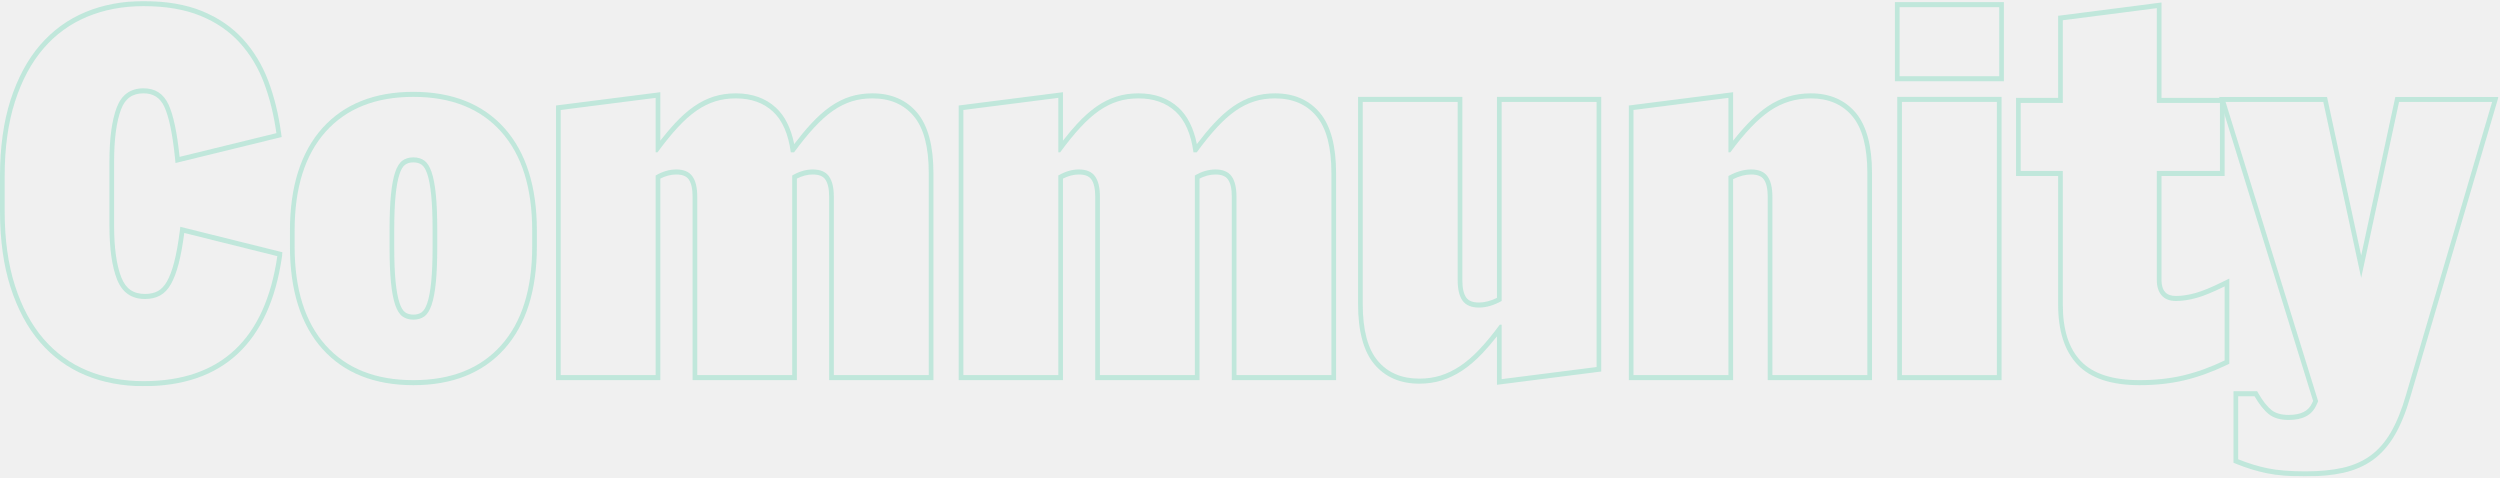
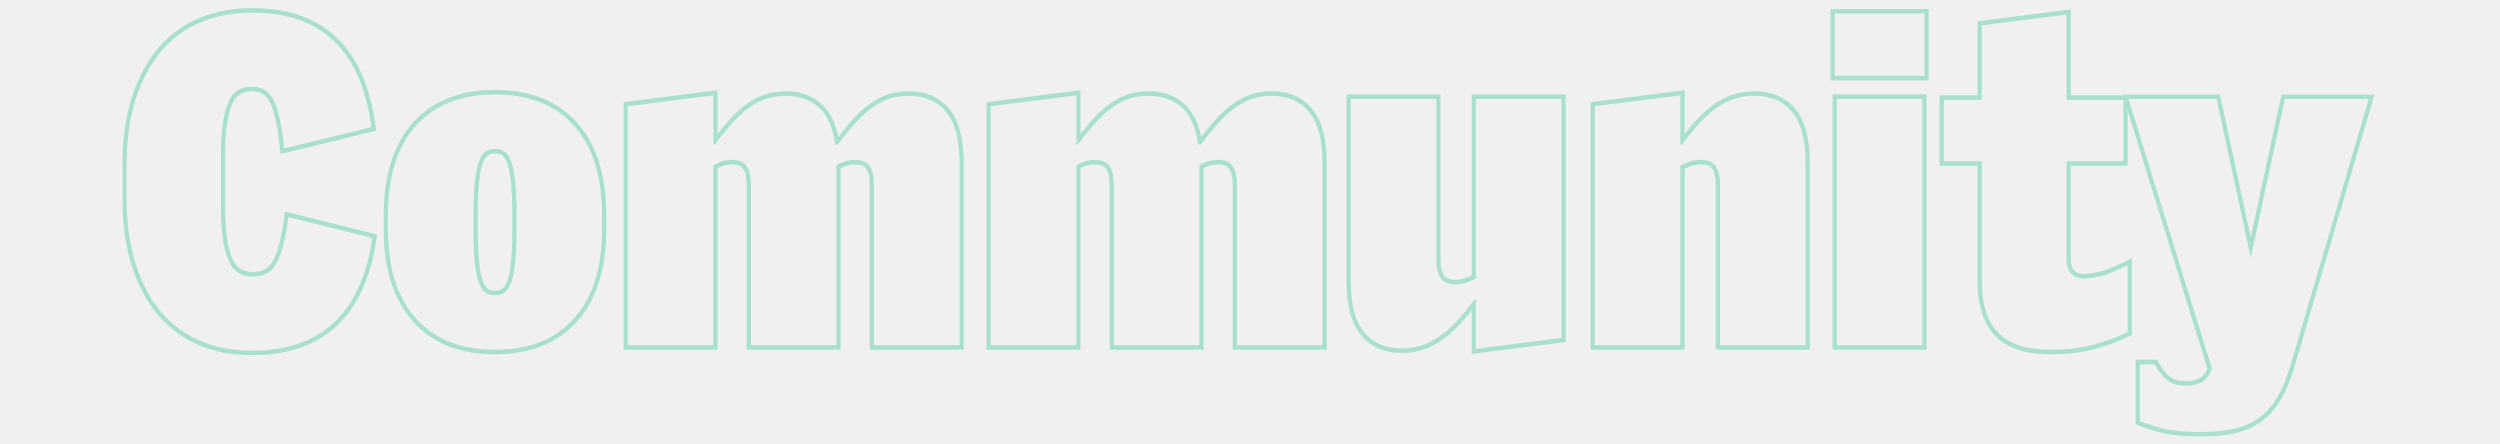
- <svg xmlns="http://www.w3.org/2000/svg" xmlns:xlink="http://www.w3.org/1999/xlink" width="1271px" height="243px" viewBox="0 0 1271 243" version="1.1">
+ <svg xmlns="http://www.w3.org/2000/svg" xmlns:xlink="http://www.w3.org/1999/xlink" width="1410px" height="250px" viewBox="0 0 1410 250" version="1.1">
  <defs>
    <polygon id="path-1" points="0 0.794 143.682 0.794 143.682 196.568 0 196.568" />
    <polygon id="path-3" points="1.205 1.793 143.272 1.793 143.272 194.749 1.205 194.749" />
  </defs>
-   <g id="Homepage" stroke="none" stroke-width="1" fill="none" fill-rule="evenodd">
-     <g id="Artboard" transform="translate(0, -4)">
-       <g id="Group-21" transform="translate(0, 3)">
-         <g id="Group-3" transform="translate(0, 0.769519)">
-           <mask id="mask-2" fill="white">
-             <use xlink:href="#path-1" />
-           </mask>
-           <g id="Clip-2" />
-           <path d="M72.992,0.793 C62.286,0.793 52.359,2.661 43.489,6.346 C34.551,10.056 26.774,15.704 20.369,23.138 C13.99,30.544 8.94,39.945 5.362,51.077 C1.805,62.139 0,75.139 0,89.712 L0,107.649 C0,122.227 1.805,135.227 5.362,146.287 C8.938,157.416 13.985,166.815 20.369,174.223 C26.774,181.657 34.551,187.307 43.489,191.015 C52.359,194.7 62.286,196.568 72.992,196.568 C113.308,196.568 136.977,174.459 143.339,130.853 L143.682,128.495 L141.523,127.957 L94.214,116.172 L91.682,115.542 L91.323,118.314 C90.543,124.339 89.604,129.484 88.534,133.61 C87.488,137.633 86.254,140.908 84.873,143.34 C83.603,145.574 82.074,147.199 80.339,148.167 C78.551,149.167 76.316,149.674 73.705,149.674 C67.797,149.674 63.998,147.048 61.741,141.408 C59.269,135.214 58.013,126.33 58.013,115.001 L58.013,82.362 C58.013,71.011 59.195,62.111 61.525,55.907 C63.627,50.298 67.271,47.687 72.992,47.687 C77.928,47.687 81.356,49.87 83.472,54.357 C85.862,59.433 87.702,68.148 88.936,80.256 L89.226,83.111 L91.827,82.473 L141.04,70.429 L143.187,69.904 L142.866,67.554 C141.575,58.172 139.407,49.381 136.418,41.429 C133.377,33.355 129.05,26.187 123.551,20.13 C118.021,14.046 111.014,9.244 102.721,5.862 C94.48,2.5 84.478,0.793 72.992,0.793 M72.992,3.355 C84.243,3.355 93.872,4.99 101.877,8.258 C109.882,11.522 116.537,16.076 121.851,21.923 C127.158,27.768 131.28,34.59 134.214,42.39 C137.143,50.193 139.243,58.705 140.512,67.93 L91.299,79.974 C90.027,67.508 88.125,58.577 85.593,53.196 C83.054,47.815 78.855,45.124 72.992,45.124 C66.335,45.124 61.775,48.399 59.321,54.946 C56.862,61.491 55.636,70.629 55.636,82.362 L55.636,115.001 C55.636,126.732 56.943,135.873 59.559,142.42 C62.174,148.967 66.889,152.237 73.705,152.237 C76.713,152.237 79.29,151.64 81.432,150.443 C83.572,149.251 85.393,147.33 86.901,144.677 C88.403,142.03 89.711,138.573 90.824,134.299 C91.932,130.033 92.88,124.818 93.677,118.668 L140.99,130.455 C134.809,172.826 112.141,194.005 72.992,194.005 C62.531,194.005 52.98,192.212 44.342,188.624 C35.7,185.037 28.294,179.655 22.112,172.48 C15.93,165.305 11.094,156.298 7.609,145.446 C4.118,134.599 2.378,121.999 2.378,107.649 L2.378,89.712 C2.378,75.362 4.118,62.767 7.609,51.915 C11.094,41.068 15.93,32.055 22.112,24.88 C28.294,17.705 35.7,12.324 44.342,8.737 C52.98,5.149 62.531,3.355 72.992,3.355" id="Fill-1" fill="#C0E7DB" mask="url(#mask-2)" />
-         </g>
-         <path d="M210.176,160.951 C208.431,160.951 207.042,160.553 205.934,159.733 C204.85,158.936 203.911,157.373 203.141,155.077 C202.258,152.469 201.581,148.835 201.127,144.279 C200.665,139.618 200.428,133.673 200.428,126.613 L200.428,117.901 C200.428,110.843 200.665,104.901 201.127,100.237 C201.581,95.679 202.258,92.042 203.141,89.436 C203.911,87.145 204.85,85.577 205.932,84.783 C207.045,83.963 208.433,83.563 210.176,83.563 C211.916,83.563 213.305,83.963 214.424,84.783 C215.502,85.58 216.441,87.145 217.216,89.436 C218.095,92.042 218.771,95.679 219.227,100.237 C219.691,104.924 219.926,110.866 219.926,117.901 L219.926,126.613 C219.926,133.652 219.691,139.595 219.227,144.279 C218.771,148.835 218.095,152.469 217.216,155.077 C216.441,157.371 215.502,158.936 214.42,159.733 C213.309,160.551 211.921,160.951 210.176,160.951 M210.176,47.688 C190.416,47.688 174.843,53.9 163.882,66.153 C152.952,78.377 147.41,95.873 147.41,118.157 L147.41,126.357 C147.41,148.638 152.952,166.134 163.882,178.36 C174.843,190.614 190.416,196.826 210.176,196.826 C229.936,196.826 245.509,190.614 256.469,178.36 C267.399,166.134 272.944,148.638 272.944,126.357 L272.944,118.157 C272.944,95.876 267.399,78.379 256.469,66.153 C245.509,53.9 229.936,47.688 210.176,47.688 M210.176,163.513 C212.396,163.513 214.256,162.96 215.765,161.847 C217.268,160.738 218.497,158.772 219.448,155.954 C220.402,153.135 221.115,149.335 221.59,144.551 C222.064,139.769 222.304,133.788 222.304,126.613 L222.304,117.901 C222.304,110.726 222.064,104.747 221.59,99.963 C221.115,95.181 220.402,91.379 219.448,88.56 C218.497,85.741 217.268,83.778 215.765,82.666 C214.256,81.557 212.396,81.001 210.176,81.001 C207.955,81.001 206.093,81.557 204.588,82.666 C203.081,83.778 201.854,85.741 200.906,88.56 C199.952,91.379 199.239,95.181 198.763,99.963 C198.288,104.747 198.05,110.726 198.05,117.901 L198.05,126.613 C198.05,133.788 198.288,139.769 198.763,144.551 C199.239,149.335 199.952,153.135 200.906,155.954 C201.854,158.772 203.081,160.738 204.588,161.847 C206.093,162.96 207.955,163.513 210.176,163.513 M210.176,50.251 C229.353,50.251 244.213,56.144 254.755,67.932 C265.297,79.719 270.566,96.463 270.566,118.157 L270.566,126.357 C270.566,148.053 265.297,164.794 254.755,176.582 C244.213,188.369 229.353,194.263 210.176,194.263 C190.998,194.263 176.138,188.369 165.596,176.582 C155.054,164.794 149.788,148.053 149.788,126.357 L149.788,118.157 C149.788,96.463 155.054,79.719 165.596,67.932 C176.138,56.144 190.998,50.251 210.176,50.251" id="Fill-4" fill="#C0E7DB" />
-         <path d="M335.709,47.879 L333.053,48.217 L284.788,54.367 L282.689,54.636 L282.689,56.912 L282.689,191.699 L282.689,194.262 L285.066,194.262 L333.331,194.262 L335.709,194.262 L335.709,191.699 L335.709,91.795 C338.417,90.414 341.127,89.714 343.79,89.714 C346.85,89.714 348.918,90.521 350.119,92.185 C351.441,94.017 352.111,96.979 352.111,100.989 L352.111,191.699 L352.111,194.262 L354.489,194.262 L402.756,194.262 L405.134,194.262 L405.134,191.699 L405.134,91.795 C407.839,90.414 410.552,89.714 413.217,89.714 C416.275,89.714 418.343,90.521 419.544,92.185 C420.866,94.017 421.539,96.979 421.539,100.989 L421.539,191.699 L421.539,194.262 L423.916,194.262 L472.179,194.262 L474.556,194.262 L474.556,191.699 L474.556,88.943 C474.556,75.203 471.801,64.927 466.368,58.403 C460.862,51.802 453.17,48.458 443.512,48.458 C439.509,48.458 435.733,49.009 432.295,50.098 C428.862,51.185 425.467,52.881 422.202,55.141 C418.995,57.368 415.673,60.33 412.331,63.946 C409.632,66.859 406.762,70.321 403.771,74.262 C402.145,66.16 399.026,59.938 394.473,55.736 C389.232,50.905 382.373,48.458 374.087,48.458 C370.086,48.458 366.315,49.009 362.875,50.098 C359.437,51.185 356.044,52.881 352.782,55.141 C349.575,57.365 346.253,60.325 342.903,63.946 C340.614,66.419 338.207,69.283 335.709,72.489 L335.709,50.762 L335.709,47.879 Z M333.331,50.762 L333.331,78.437 L334.28,78.437 C337.915,73.486 341.348,69.258 344.586,65.755 C347.827,62.255 350.985,59.436 354.068,57.296 C357.147,55.164 360.305,53.583 363.545,52.558 C366.783,51.53 370.298,51.021 374.087,51.021 C381.829,51.021 388.108,53.242 392.925,57.683 C397.742,62.126 400.783,69.045 402.05,78.437 L403.707,78.437 C407.34,73.486 410.771,69.258 414.014,65.755 C417.252,62.255 420.41,59.436 423.489,57.296 C426.57,55.164 429.727,53.583 432.966,52.558 C436.206,51.53 439.72,51.021 443.512,51.021 C452.514,51.021 459.542,54.055 464.599,60.115 C469.651,66.183 472.179,75.792 472.179,88.943 L472.179,191.699 L423.916,191.699 L423.916,100.989 C423.916,96.374 423.084,92.917 421.42,90.609 C419.756,88.302 417.022,87.152 413.217,87.152 C409.73,87.152 406.239,88.177 402.756,90.224 L402.756,191.699 L354.489,191.699 L354.489,100.989 C354.489,96.374 353.659,92.917 351.995,90.609 C350.328,88.302 347.596,87.152 343.79,87.152 C340.304,87.152 336.817,88.177 333.331,90.224 L333.331,191.699 L285.066,191.699 L285.066,56.912 L333.331,50.762 Z" id="Fill-6" fill="#C0E7DB" />
-         <path d="M540.417,47.879 L537.761,48.217 L489.496,54.367 L487.397,54.636 L487.397,56.912 L487.397,191.699 L487.397,194.262 L489.774,194.262 L538.039,194.262 L540.417,194.262 L540.417,191.699 L540.417,91.795 C543.125,90.414 545.835,89.714 548.498,89.714 C551.558,89.714 553.626,90.521 554.827,92.185 C556.149,94.017 556.82,96.979 556.82,100.989 L556.82,191.699 L556.82,194.262 L559.197,194.262 L607.464,194.262 L609.842,194.262 L609.842,191.699 L609.842,91.795 C612.547,90.414 615.26,89.714 617.925,89.714 C620.983,89.714 623.052,90.521 624.252,92.185 C625.574,94.017 626.247,96.979 626.247,100.989 L626.247,191.699 L626.247,194.262 L628.625,194.262 L676.887,194.262 L679.264,194.262 L679.264,191.699 L679.264,88.943 C679.264,75.203 676.509,64.927 671.076,58.403 C665.57,51.802 657.878,48.458 648.22,48.458 C644.217,48.458 640.441,49.009 637.003,50.098 C633.57,51.185 630.175,52.881 626.91,55.141 C623.703,57.368 620.382,60.33 617.039,63.946 C614.34,66.859 611.47,70.321 608.479,74.262 C606.853,66.16 603.734,59.938 599.181,55.736 C593.941,50.905 587.081,48.458 578.795,48.458 C574.794,48.458 571.023,49.009 567.583,50.098 C564.145,51.185 560.752,52.881 557.49,55.141 C554.283,57.365 550.961,60.325 547.611,63.946 C545.322,66.419 542.916,69.283 540.417,72.489 L540.417,50.762 L540.417,47.879 Z M538.039,50.762 L538.039,78.437 L538.988,78.437 C542.623,73.486 546.056,69.258 549.295,65.755 C552.535,62.255 555.693,59.436 558.776,57.296 C561.855,55.164 565.013,53.583 568.253,52.558 C571.492,51.53 575.006,51.021 578.795,51.021 C586.537,51.021 592.816,53.242 597.633,57.683 C602.45,62.126 605.491,69.045 606.758,78.437 L608.415,78.437 C612.048,73.486 615.479,69.258 618.722,65.755 C621.96,62.255 625.118,59.436 628.197,57.296 C631.278,55.164 634.435,53.583 637.674,52.558 C640.914,51.53 644.428,51.021 648.22,51.021 C657.222,51.021 664.25,54.055 669.307,60.115 C674.359,66.183 676.887,75.792 676.887,88.943 L676.887,191.699 L628.625,191.699 L628.625,100.989 C628.625,96.374 627.792,92.917 626.128,90.609 C624.464,88.302 621.73,87.152 617.925,87.152 C614.438,87.152 610.947,88.177 607.464,90.224 L607.464,191.699 L559.197,191.699 L559.197,100.989 C559.197,96.374 558.367,92.917 556.703,90.609 C555.036,88.302 552.305,87.152 548.498,87.152 C545.013,87.152 541.525,88.177 538.039,90.224 L538.039,191.699 L489.774,191.699 L489.774,56.912 L538.039,50.762 Z" id="Fill-8" fill="#C0E7DB" />
-         <path d="M814.072,50.25 L811.694,50.25 L763.429,50.25 L761.052,50.25 L761.052,52.812 L761.052,152.43 C757.866,154.003 754.792,154.8 751.896,154.8 C748.788,154.8 746.687,153.99 745.469,152.322 C744.135,150.487 743.458,147.528 743.458,143.525 L743.458,52.812 L743.458,50.25 L741.08,50.25 L692.816,50.25 L690.438,50.25 L690.438,52.812 L690.438,155.569 C690.438,169.322 693.203,179.6 698.66,186.114 C704.173,192.712 711.886,196.056 721.584,196.056 C725.59,196.056 729.411,195.508 732.935,194.421 C736.458,193.335 739.977,191.649 743.389,189.404 C746.784,187.169 750.246,184.205 753.679,180.594 C756.042,178.108 758.513,175.226 761.052,171.994 L761.052,193.75 L761.052,196.633 L763.708,196.295 L811.972,190.145 L814.072,189.878 L814.072,187.6 L814.072,52.812 L814.072,50.25 Z M811.694,52.812 L811.694,187.6 L763.429,193.75 L763.429,166.075 L762.478,166.075 C758.831,171.033 755.346,175.262 752.015,178.759 C748.689,182.265 745.396,185.081 742.15,187.216 C738.9,189.355 735.612,190.931 732.283,191.956 C728.955,192.981 725.388,193.494 721.584,193.494 C712.549,193.494 705.495,190.462 700.424,184.397 C695.348,178.334 692.816,168.725 692.816,155.569 L692.816,52.812 L741.08,52.812 L741.08,143.525 C741.08,148.137 741.92,151.597 743.601,153.903 C745.281,156.209 748.044,157.363 751.896,157.363 C755.579,157.363 759.426,156.253 763.429,154.031 L763.429,52.812 L811.694,52.812 Z" id="Fill-10" fill="#C0E7DB" />
-         <path d="M881.117,47.879 L878.462,48.217 L830.197,54.367 L828.097,54.636 L828.097,56.912 L828.097,191.699 L828.097,194.262 L830.475,194.262 L878.74,194.262 L881.117,194.262 L881.117,191.699 L881.117,92.085 C884.306,90.511 887.382,89.714 890.276,89.714 C893.378,89.714 895.478,90.527 896.697,92.192 C898.031,94.03 898.709,96.989 898.709,100.989 L898.709,191.699 L898.709,194.262 L901.086,194.262 L949.354,194.262 L951.731,194.262 L951.731,191.699 L951.731,88.943 C951.731,75.203 948.966,64.925 943.512,58.401 C937.986,51.802 930.274,48.458 920.585,48.458 C912.561,48.458 905.174,50.703 898.635,55.126 C893.202,58.811 887.323,64.648 881.117,72.52 L881.117,50.762 L881.117,47.879 Z M878.74,50.762 L878.74,78.437 L879.688,78.437 C886.98,68.533 893.718,61.486 899.898,57.296 C906.082,53.112 912.974,51.021 920.585,51.021 C929.617,51.021 936.669,54.055 941.745,60.115 C946.817,66.183 949.354,75.792 949.354,88.943 L949.354,191.699 L901.086,191.699 L901.086,100.989 C901.086,96.374 900.245,92.917 898.566,90.609 C896.883,88.302 894.12,87.152 890.276,87.152 C886.59,87.152 882.746,88.264 878.74,90.48 L878.74,191.699 L830.475,191.699 L830.475,56.912 L878.74,50.762 Z" id="Fill-12" fill="#C0E7DB" />
-         <path d="M1017.588,50.25 L1015.211,50.25 L966.944,50.25 L964.566,50.25 L964.566,52.812 L964.566,191.7 L964.566,194.262 L966.944,194.262 L1015.211,194.262 L1017.588,194.262 L1017.588,191.7 L1017.588,52.812 L1017.588,50.25 Z M1018.777,2.075 L1016.4,2.075 L965.755,2.075 L963.377,2.075 L963.377,4.638 L963.377,39.744 L963.377,42.306 L965.755,42.306 L1016.4,42.306 L1018.777,42.306 L1018.777,39.744 L1018.777,4.638 L1018.777,2.075 Z M966.944,191.7 L1015.211,191.7 L1015.211,52.812 L966.944,52.812 L966.944,191.7 Z M965.755,39.744 L1016.4,39.744 L1016.4,4.638 L965.755,4.638 L965.755,39.744 Z" id="Fill-14" fill="#C0E7DB" />
-         <path d="M1098.899,2.264 L1096.239,2.608 L1048.45,8.755 L1046.355,9.027 L1046.355,11.3 L1046.355,50.762 L1027.334,50.762 L1024.957,50.762 L1024.957,53.325 L1024.957,87.918 L1024.957,90.481 L1027.334,90.481 L1046.355,90.481 L1046.355,155.917 C1046.355,169.365 1049.722,179.664 1056.357,186.526 C1062.972,193.36 1073.524,196.825 1087.725,196.825 C1095.935,196.825 1103.626,195.987 1110.587,194.331 C1117.539,192.676 1124.729,190.078 1131.962,186.611 L1133.374,185.934 L1133.374,184.268 L1133.374,146.6 L1133.374,142.602 L1130.003,144.27 C1124.311,147.094 1119.608,149.024 1116.025,150.013 C1112.511,150.979 1109.228,151.468 1106.27,151.468 C1103.75,151.468 1101.94,150.81 1100.732,149.452 C1099.498,148.063 1098.899,146.054 1098.899,143.309 L1098.899,90.481 L1128.619,90.481 L1130.997,90.481 L1130.997,87.918 L1130.997,53.325 L1130.997,50.762 L1128.619,50.762 L1098.899,50.762 L1098.899,5.15 L1098.899,2.264 Z M1096.522,5.15 L1096.522,53.325 L1128.619,53.325 L1128.619,87.918 L1096.522,87.918 L1096.522,143.309 C1096.522,146.712 1097.354,149.352 1099.018,151.225 C1100.683,153.098 1103.098,154.031 1106.27,154.031 C1109.439,154.031 1112.887,153.518 1116.612,152.493 C1120.336,151.468 1125.131,149.506 1130.997,146.6 L1130.997,184.268 C1123.864,187.689 1116.886,190.206 1110.074,191.828 C1103.257,193.45 1095.809,194.262 1087.725,194.262 C1074.089,194.262 1064.187,191.067 1058.005,184.678 C1051.823,178.288 1048.733,168.701 1048.733,155.917 L1048.733,87.918 L1027.334,87.918 L1027.334,53.325 L1048.733,53.325 L1048.733,11.3 L1096.522,5.15 Z" id="Fill-16" fill="#C0E7DB" />
-         <g id="Group-20" transform="translate(1126.968, 48.45702)">
-           <mask id="mask-4" fill="white">
-             <use xlink:href="#path-3" />
-           </mask>
-           <g id="Clip-19" />
-           <path d="M143.274,1.793 L140.026,1.793 L92.71,1.793 L90.822,1.793 L90.397,3.776 L73.454,82.453 L56.512,3.776 L56.084,1.793 L54.196,1.793 L4.505,1.793 L1.205,1.793 L2.251,5.165 L49.013,156.373 L48.504,157.473 C46.683,161.529 42.793,163.487 36.602,163.487 C32.864,163.487 29.942,162.664 27.912,161.045 C25.71,159.282 23.471,156.458 21.262,152.647 L20.565,151.443 L19.246,151.443 L10.924,151.443 L8.547,151.443 L8.547,154.005 L8.547,186.037 L8.547,187.813 L10.087,188.435 C15.263,190.529 20.475,192.12 25.575,193.168 C30.696,194.216 37.284,194.749 45.159,194.749 C52.406,194.749 58.889,194.129 64.422,192.904 C70.09,191.643 75.133,189.447 79.41,186.375 C83.706,183.287 87.458,179.018 90.563,173.691 C93.592,168.486 96.277,161.86 98.547,153.998 L142.292,5.129 L143.274,1.793 Z M140.026,4.355 L96.277,153.237 C94.058,160.924 91.483,167.287 88.55,172.327 C85.616,177.365 82.132,181.337 78.091,184.243 C74.049,187.146 69.329,189.196 63.944,190.393 C58.552,191.587 52.292,192.187 45.159,192.187 C37.394,192.187 31.015,191.674 26.022,190.649 C21.029,189.624 15.996,188.087 10.924,186.037 L10.924,154.005 L19.246,154.005 C21.623,158.105 24.039,161.137 26.497,163.102 C28.953,165.065 32.322,166.049 36.602,166.049 C43.735,166.049 48.409,163.571 50.63,158.618 L51.581,156.568 L4.505,4.355 L54.196,4.355 L73.454,93.787 L92.71,4.355 L140.026,4.355 Z" id="Fill-18" fill="#C0E7DB" mask="url(#mask-4)" />
-         </g>
+   <g id="Artboard" stroke="none" stroke-width="1" fill="none" fill-rule="evenodd">
+     <g id="Group-21" transform="translate(69, 3)">
+       <g id="Group-3" transform="translate(0, 0.769519)">
+         <mask id="mask-2" fill="white">
+           <use xlink:href="#path-1" />
+         </mask>
+         <g id="Clip-2" />
+         <path d="M72.992,0.793 C62.286,0.793 52.359,2.661 43.489,6.346 C34.551,10.056 26.774,15.704 20.369,23.138 C13.99,30.544 8.94,39.945 5.362,51.077 C1.805,62.139 0,75.139 0,89.712 L0,107.649 C0,122.227 1.805,135.227 5.362,146.287 C8.938,157.416 13.985,166.815 20.369,174.223 C26.774,181.657 34.551,187.307 43.489,191.015 C52.359,194.7 62.286,196.568 72.992,196.568 C113.308,196.568 136.977,174.459 143.339,130.853 L143.682,128.495 L141.523,127.957 L94.214,116.172 L91.682,115.542 L91.323,118.314 C90.543,124.339 89.604,129.484 88.534,133.61 C87.488,137.633 86.254,140.908 84.873,143.34 C83.603,145.574 82.074,147.199 80.339,148.167 C78.551,149.167 76.316,149.674 73.705,149.674 C67.797,149.674 63.998,147.048 61.741,141.408 C59.269,135.214 58.013,126.33 58.013,115.001 L58.013,82.362 C58.013,71.011 59.195,62.111 61.525,55.907 C63.627,50.298 67.271,47.687 72.992,47.687 C77.928,47.687 81.356,49.87 83.472,54.357 C85.862,59.433 87.702,68.148 88.936,80.256 L89.226,83.111 L91.827,82.473 L141.04,70.429 L143.187,69.904 L142.866,67.554 C141.575,58.172 139.407,49.381 136.418,41.429 C133.377,33.355 129.05,26.187 123.551,20.13 C118.021,14.046 111.014,9.244 102.721,5.862 C94.48,2.5 84.478,0.793 72.992,0.793 M72.992,3.355 C84.243,3.355 93.872,4.99 101.877,8.258 C109.882,11.522 116.537,16.076 121.851,21.923 C127.158,27.768 131.28,34.59 134.214,42.39 C137.143,50.193 139.243,58.705 140.512,67.93 L91.299,79.974 C90.027,67.508 88.125,58.577 85.593,53.196 C83.054,47.815 78.855,45.124 72.992,45.124 C66.335,45.124 61.775,48.399 59.321,54.946 C56.862,61.491 55.636,70.629 55.636,82.362 L55.636,115.001 C55.636,126.732 56.943,135.873 59.559,142.42 C62.174,148.967 66.889,152.237 73.705,152.237 C76.713,152.237 79.29,151.64 81.432,150.443 C83.572,149.251 85.393,147.33 86.901,144.677 C88.403,142.03 89.711,138.573 90.824,134.299 C91.932,130.033 92.88,124.818 93.677,118.668 L140.99,130.455 C134.809,172.826 112.141,194.005 72.992,194.005 C62.531,194.005 52.98,192.212 44.342,188.624 C35.7,185.037 28.294,179.655 22.112,172.48 C15.93,165.305 11.094,156.298 7.609,145.446 C4.118,134.599 2.378,121.999 2.378,107.649 L2.378,89.712 C2.378,75.362 4.118,62.767 7.609,51.915 C11.094,41.068 15.93,32.055 22.112,24.88 C28.294,17.705 35.7,12.324 44.342,8.737 C52.98,5.149 62.531,3.355 72.992,3.355" id="Fill-1" fill="#A9DFCE" mask="url(#mask-2)" />
+       </g>
+       <path d="M210.176,160.951 C208.431,160.951 207.042,160.553 205.934,159.733 C204.85,158.936 203.911,157.373 203.141,155.077 C202.258,152.469 201.581,148.835 201.127,144.279 C200.665,139.618 200.428,133.673 200.428,126.613 L200.428,117.901 C200.428,110.843 200.665,104.901 201.127,100.237 C201.581,95.679 202.258,92.042 203.141,89.436 C203.911,87.145 204.85,85.577 205.932,84.783 C207.045,83.963 208.433,83.563 210.176,83.563 C211.916,83.563 213.305,83.963 214.424,84.783 C215.502,85.58 216.441,87.145 217.216,89.436 C218.095,92.042 218.771,95.679 219.227,100.237 C219.691,104.924 219.926,110.866 219.926,117.901 L219.926,126.613 C219.926,133.652 219.691,139.595 219.227,144.279 C218.771,148.835 218.095,152.469 217.216,155.077 C216.441,157.371 215.502,158.936 214.42,159.733 C213.309,160.551 211.921,160.951 210.176,160.951 M210.176,47.688 C190.416,47.688 174.843,53.9 163.882,66.153 C152.952,78.377 147.41,95.873 147.41,118.157 L147.41,126.357 C147.41,148.638 152.952,166.134 163.882,178.36 C174.843,190.614 190.416,196.826 210.176,196.826 C229.936,196.826 245.509,190.614 256.469,178.36 C267.399,166.134 272.944,148.638 272.944,126.357 L272.944,118.157 C272.944,95.876 267.399,78.379 256.469,66.153 C245.509,53.9 229.936,47.688 210.176,47.688 M210.176,163.513 C212.396,163.513 214.256,162.96 215.765,161.847 C217.268,160.738 218.497,158.772 219.448,155.954 C220.402,153.135 221.115,149.335 221.59,144.551 C222.064,139.769 222.304,133.788 222.304,126.613 L222.304,117.901 C222.304,110.726 222.064,104.747 221.59,99.963 C221.115,95.181 220.402,91.379 219.448,88.56 C218.497,85.741 217.268,83.778 215.765,82.666 C214.256,81.557 212.396,81.001 210.176,81.001 C207.955,81.001 206.093,81.557 204.588,82.666 C203.081,83.778 201.854,85.741 200.906,88.56 C199.952,91.379 199.239,95.181 198.763,99.963 C198.288,104.747 198.05,110.726 198.05,117.901 L198.05,126.613 C198.05,133.788 198.288,139.769 198.763,144.551 C199.239,149.335 199.952,153.135 200.906,155.954 C201.854,158.772 203.081,160.738 204.588,161.847 C206.093,162.96 207.955,163.513 210.176,163.513 M210.176,50.251 C229.353,50.251 244.213,56.144 254.755,67.932 C265.297,79.719 270.566,96.463 270.566,118.157 L270.566,126.357 C270.566,148.053 265.297,164.794 254.755,176.582 C244.213,188.369 229.353,194.263 210.176,194.263 C190.998,194.263 176.138,188.369 165.596,176.582 C155.054,164.794 149.788,148.053 149.788,126.357 L149.788,118.157 C149.788,96.463 155.054,79.719 165.596,67.932 C176.138,56.144 190.998,50.251 210.176,50.251" id="Fill-4" fill="#A9DFCE" />
+       <path d="M335.709,47.879 L333.053,48.217 L284.788,54.367 L282.689,54.636 L282.689,56.912 L282.689,191.699 L282.689,194.262 L285.066,194.262 L333.331,194.262 L335.709,194.262 L335.709,191.699 L335.709,91.795 C338.417,90.414 341.127,89.714 343.79,89.714 C346.85,89.714 348.918,90.521 350.119,92.185 C351.441,94.017 352.111,96.979 352.111,100.989 L352.111,191.699 L352.111,194.262 L354.489,194.262 L402.756,194.262 L405.134,194.262 L405.134,191.699 L405.134,91.795 C407.839,90.414 410.552,89.714 413.217,89.714 C416.275,89.714 418.343,90.521 419.544,92.185 C420.866,94.017 421.539,96.979 421.539,100.989 L421.539,191.699 L421.539,194.262 L423.916,194.262 L472.179,194.262 L474.556,194.262 L474.556,191.699 L474.556,88.943 C474.556,75.203 471.801,64.927 466.368,58.403 C460.862,51.802 453.17,48.458 443.512,48.458 C439.509,48.458 435.733,49.009 432.295,50.098 C428.862,51.185 425.467,52.881 422.202,55.141 C418.995,57.368 415.673,60.33 412.331,63.946 C409.632,66.859 406.762,70.321 403.771,74.262 C402.145,66.16 399.026,59.938 394.473,55.736 C389.232,50.905 382.373,48.458 374.087,48.458 C370.086,48.458 366.315,49.009 362.875,50.098 C359.437,51.185 356.044,52.881 352.782,55.141 C349.575,57.365 346.253,60.325 342.903,63.946 C340.614,66.419 338.207,69.283 335.709,72.489 L335.709,50.762 L335.709,47.879 Z M333.331,50.762 L333.331,78.437 L334.28,78.437 C337.915,73.486 341.348,69.258 344.586,65.755 C347.827,62.255 350.985,59.436 354.068,57.296 C357.147,55.164 360.305,53.583 363.545,52.558 C366.783,51.53 370.298,51.021 374.087,51.021 C381.829,51.021 388.108,53.242 392.925,57.683 C397.742,62.126 400.783,69.045 402.05,78.437 L403.707,78.437 C407.34,73.486 410.771,69.258 414.014,65.755 C417.252,62.255 420.41,59.436 423.489,57.296 C426.57,55.164 429.727,53.583 432.966,52.558 C436.206,51.53 439.72,51.021 443.512,51.021 C452.514,51.021 459.542,54.055 464.599,60.115 C469.651,66.183 472.179,75.792 472.179,88.943 L472.179,191.699 L423.916,191.699 L423.916,100.989 C423.916,96.374 423.084,92.917 421.42,90.609 C419.756,88.302 417.022,87.152 413.217,87.152 C409.73,87.152 406.239,88.177 402.756,90.224 L402.756,191.699 L354.489,191.699 L354.489,100.989 C354.489,96.374 353.659,92.917 351.995,90.609 C350.328,88.302 347.596,87.152 343.79,87.152 C340.304,87.152 336.817,88.177 333.331,90.224 L333.331,191.699 L285.066,191.699 L285.066,56.912 L333.331,50.762 Z" id="Fill-6" fill="#A9DFCE" />
+       <path d="M540.417,47.879 L537.761,48.217 L489.496,54.367 L487.397,54.636 L487.397,56.912 L487.397,191.699 L487.397,194.262 L489.774,194.262 L538.039,194.262 L540.417,194.262 L540.417,191.699 L540.417,91.795 C543.125,90.414 545.835,89.714 548.498,89.714 C551.558,89.714 553.626,90.521 554.827,92.185 C556.149,94.017 556.82,96.979 556.82,100.989 L556.82,191.699 L556.82,194.262 L559.197,194.262 L607.464,194.262 L609.842,194.262 L609.842,191.699 L609.842,91.795 C612.547,90.414 615.26,89.714 617.925,89.714 C620.983,89.714 623.052,90.521 624.252,92.185 C625.574,94.017 626.247,96.979 626.247,100.989 L626.247,191.699 L626.247,194.262 L628.625,194.262 L676.887,194.262 L679.264,194.262 L679.264,191.699 L679.264,88.943 C679.264,75.203 676.509,64.927 671.076,58.403 C665.57,51.802 657.878,48.458 648.22,48.458 C644.217,48.458 640.441,49.009 637.003,50.098 C633.57,51.185 630.175,52.881 626.91,55.141 C623.703,57.368 620.382,60.33 617.039,63.946 C614.34,66.859 611.47,70.321 608.479,74.262 C606.853,66.16 603.734,59.938 599.181,55.736 C593.941,50.905 587.081,48.458 578.795,48.458 C574.794,48.458 571.023,49.009 567.583,50.098 C564.145,51.185 560.752,52.881 557.49,55.141 C554.283,57.365 550.961,60.325 547.611,63.946 C545.322,66.419 542.916,69.283 540.417,72.489 L540.417,50.762 L540.417,47.879 Z M538.039,50.762 L538.039,78.437 L538.988,78.437 C542.623,73.486 546.056,69.258 549.295,65.755 C552.535,62.255 555.693,59.436 558.776,57.296 C561.855,55.164 565.013,53.583 568.253,52.558 C571.492,51.53 575.006,51.021 578.795,51.021 C586.537,51.021 592.816,53.242 597.633,57.683 C602.45,62.126 605.491,69.045 606.758,78.437 L608.415,78.437 C612.048,73.486 615.479,69.258 618.722,65.755 C621.96,62.255 625.118,59.436 628.197,57.296 C631.278,55.164 634.435,53.583 637.674,52.558 C640.914,51.53 644.428,51.021 648.22,51.021 C657.222,51.021 664.25,54.055 669.307,60.115 C674.359,66.183 676.887,75.792 676.887,88.943 L676.887,191.699 L628.625,191.699 L628.625,100.989 C628.625,96.374 627.792,92.917 626.128,90.609 C624.464,88.302 621.73,87.152 617.925,87.152 C614.438,87.152 610.947,88.177 607.464,90.224 L607.464,191.699 L559.197,191.699 L559.197,100.989 C559.197,96.374 558.367,92.917 556.703,90.609 C555.036,88.302 552.305,87.152 548.498,87.152 C545.013,87.152 541.525,88.177 538.039,90.224 L538.039,191.699 L489.774,191.699 L489.774,56.912 L538.039,50.762 Z" id="Fill-8" fill="#A9DFCE" />
+       <path d="M814.072,50.25 L811.694,50.25 L763.429,50.25 L761.052,50.25 L761.052,52.812 L761.052,152.43 C757.866,154.003 754.792,154.8 751.896,154.8 C748.788,154.8 746.687,153.99 745.469,152.322 C744.135,150.487 743.458,147.528 743.458,143.525 L743.458,52.812 L743.458,50.25 L741.08,50.25 L692.816,50.25 L690.438,50.25 L690.438,52.812 L690.438,155.569 C690.438,169.322 693.203,179.6 698.66,186.114 C704.173,192.712 711.886,196.056 721.584,196.056 C725.59,196.056 729.411,195.508 732.935,194.421 C736.458,193.335 739.977,191.649 743.389,189.404 C746.784,187.169 750.246,184.205 753.679,180.594 C756.042,178.108 758.513,175.226 761.052,171.994 L761.052,193.75 L761.052,196.633 L763.708,196.295 L811.972,190.145 L814.072,189.878 L814.072,187.6 L814.072,52.812 L814.072,50.25 Z M811.694,52.812 L811.694,187.6 L763.429,193.75 L763.429,166.075 L762.478,166.075 C758.831,171.033 755.346,175.262 752.015,178.759 C748.689,182.265 745.396,185.081 742.15,187.216 C738.9,189.355 735.612,190.931 732.283,191.956 C728.955,192.981 725.388,193.494 721.584,193.494 C712.549,193.494 705.495,190.462 700.424,184.397 C695.348,178.334 692.816,168.725 692.816,155.569 L692.816,52.812 L741.08,52.812 L741.08,143.525 C741.08,148.137 741.92,151.597 743.601,153.903 C745.281,156.209 748.044,157.363 751.896,157.363 C755.579,157.363 759.426,156.253 763.429,154.031 L763.429,52.812 L811.694,52.812 Z" id="Fill-10" fill="#A9DFCE" />
+       <path d="M881.117,47.879 L878.462,48.217 L830.197,54.367 L828.097,54.636 L828.097,56.912 L828.097,191.699 L828.097,194.262 L830.475,194.262 L878.74,194.262 L881.117,194.262 L881.117,191.699 L881.117,92.085 C884.306,90.511 887.382,89.714 890.276,89.714 C893.378,89.714 895.478,90.527 896.697,92.192 C898.031,94.03 898.709,96.989 898.709,100.989 L898.709,191.699 L898.709,194.262 L901.086,194.262 L949.354,194.262 L951.731,194.262 L951.731,191.699 L951.731,88.943 C951.731,75.203 948.966,64.925 943.512,58.401 C937.986,51.802 930.274,48.458 920.585,48.458 C912.561,48.458 905.174,50.703 898.635,55.126 C893.202,58.811 887.323,64.648 881.117,72.52 L881.117,50.762 L881.117,47.879 Z M878.74,50.762 L878.74,78.437 L879.688,78.437 C886.98,68.533 893.718,61.486 899.898,57.296 C906.082,53.112 912.974,51.021 920.585,51.021 C929.617,51.021 936.669,54.055 941.745,60.115 C946.817,66.183 949.354,75.792 949.354,88.943 L949.354,191.699 L901.086,191.699 L901.086,100.989 C901.086,96.374 900.245,92.917 898.566,90.609 C896.883,88.302 894.12,87.152 890.276,87.152 C886.59,87.152 882.746,88.264 878.74,90.48 L878.74,191.699 L830.475,191.699 L830.475,56.912 L878.74,50.762 Z" id="Fill-12" fill="#A9DFCE" />
+       <path d="M1017.588,50.25 L1015.211,50.25 L966.944,50.25 L964.566,50.25 L964.566,52.812 L964.566,191.7 L964.566,194.262 L966.944,194.262 L1015.211,194.262 L1017.588,194.262 L1017.588,191.7 L1017.588,52.812 L1017.588,50.25 Z M1018.777,2.075 L1016.4,2.075 L965.755,2.075 L963.377,2.075 L963.377,4.638 L963.377,39.744 L963.377,42.306 L965.755,42.306 L1016.4,42.306 L1018.777,42.306 L1018.777,39.744 L1018.777,4.638 L1018.777,2.075 Z M966.944,191.7 L1015.211,191.7 L1015.211,52.812 L966.944,52.812 L966.944,191.7 Z M965.755,39.744 L1016.4,39.744 L1016.4,4.638 L965.755,4.638 L965.755,39.744 Z" id="Fill-14" fill="#A9DFCE" />
+       <path d="M1098.899,2.264 L1096.239,2.608 L1048.45,8.755 L1046.355,9.027 L1046.355,11.3 L1046.355,50.762 L1027.334,50.762 L1024.957,50.762 L1024.957,53.325 L1024.957,87.918 L1024.957,90.481 L1027.334,90.481 L1046.355,90.481 L1046.355,155.917 C1046.355,169.365 1049.722,179.664 1056.357,186.526 C1062.972,193.36 1073.524,196.825 1087.725,196.825 C1095.935,196.825 1103.626,195.987 1110.587,194.331 C1117.539,192.676 1124.729,190.078 1131.962,186.611 L1133.374,185.934 L1133.374,184.268 L1133.374,146.6 L1133.374,142.602 L1130.003,144.27 C1124.311,147.094 1119.608,149.024 1116.025,150.013 C1112.511,150.979 1109.228,151.468 1106.27,151.468 C1103.75,151.468 1101.94,150.81 1100.732,149.452 C1099.498,148.063 1098.899,146.054 1098.899,143.309 L1098.899,90.481 L1128.619,90.481 L1130.997,90.481 L1130.997,87.918 L1130.997,53.325 L1130.997,50.762 L1128.619,50.762 L1098.899,50.762 L1098.899,5.15 L1098.899,2.264 Z M1096.522,5.15 L1096.522,53.325 L1128.619,53.325 L1128.619,87.918 L1096.522,87.918 L1096.522,143.309 C1096.522,146.712 1097.354,149.352 1099.018,151.225 C1100.683,153.098 1103.098,154.031 1106.27,154.031 C1109.439,154.031 1112.887,153.518 1116.612,152.493 C1120.336,151.468 1125.131,149.506 1130.997,146.6 L1130.997,184.268 C1123.864,187.689 1116.886,190.206 1110.074,191.828 C1103.257,193.45 1095.809,194.262 1087.725,194.262 C1074.089,194.262 1064.187,191.067 1058.005,184.678 C1051.823,178.288 1048.733,168.701 1048.733,155.917 L1048.733,87.918 L1027.334,87.918 L1027.334,53.325 L1048.733,53.325 L1048.733,11.3 L1096.522,5.15 Z" id="Fill-16" fill="#A9DFCE" />
+       <g id="Group-20" transform="translate(1126.968, 48.45702)">
+         <mask id="mask-4" fill="white">
+           <use xlink:href="#path-3" />
+         </mask>
+         <g id="Clip-19" />
+         <path d="M143.274,1.793 L140.026,1.793 L92.71,1.793 L90.822,1.793 L90.397,3.776 L73.454,82.453 L56.512,3.776 L56.084,1.793 L54.196,1.793 L4.505,1.793 L1.205,1.793 L2.251,5.165 L49.013,156.373 L48.504,157.473 C46.683,161.529 42.793,163.487 36.602,163.487 C32.864,163.487 29.942,162.664 27.912,161.045 C25.71,159.282 23.471,156.458 21.262,152.647 L20.565,151.443 L19.246,151.443 L10.924,151.443 L8.547,151.443 L8.547,154.005 L8.547,186.037 L8.547,187.813 L10.087,188.435 C15.263,190.529 20.475,192.12 25.575,193.168 C30.696,194.216 37.284,194.749 45.159,194.749 C52.406,194.749 58.889,194.129 64.422,192.904 C70.09,191.643 75.133,189.447 79.41,186.375 C83.706,183.287 87.458,179.018 90.563,173.691 C93.592,168.486 96.277,161.86 98.547,153.998 L142.292,5.129 L143.274,1.793 Z M140.026,4.355 L96.277,153.237 C94.058,160.924 91.483,167.287 88.55,172.327 C85.616,177.365 82.132,181.337 78.091,184.243 C74.049,187.146 69.329,189.196 63.944,190.393 C58.552,191.587 52.292,192.187 45.159,192.187 C37.394,192.187 31.015,191.674 26.022,190.649 C21.029,189.624 15.996,188.087 10.924,186.037 L10.924,154.005 L19.246,154.005 C21.623,158.105 24.039,161.137 26.497,163.102 C28.953,165.065 32.322,166.049 36.602,166.049 C43.735,166.049 48.409,163.571 50.63,158.618 L51.581,156.568 L4.505,4.355 L54.196,4.355 L73.454,93.787 L92.71,4.355 L140.026,4.355 Z" id="Fill-18" fill="#A9DFCE" mask="url(#mask-4)" />
      </g>
    </g>
  </g>
</svg>
